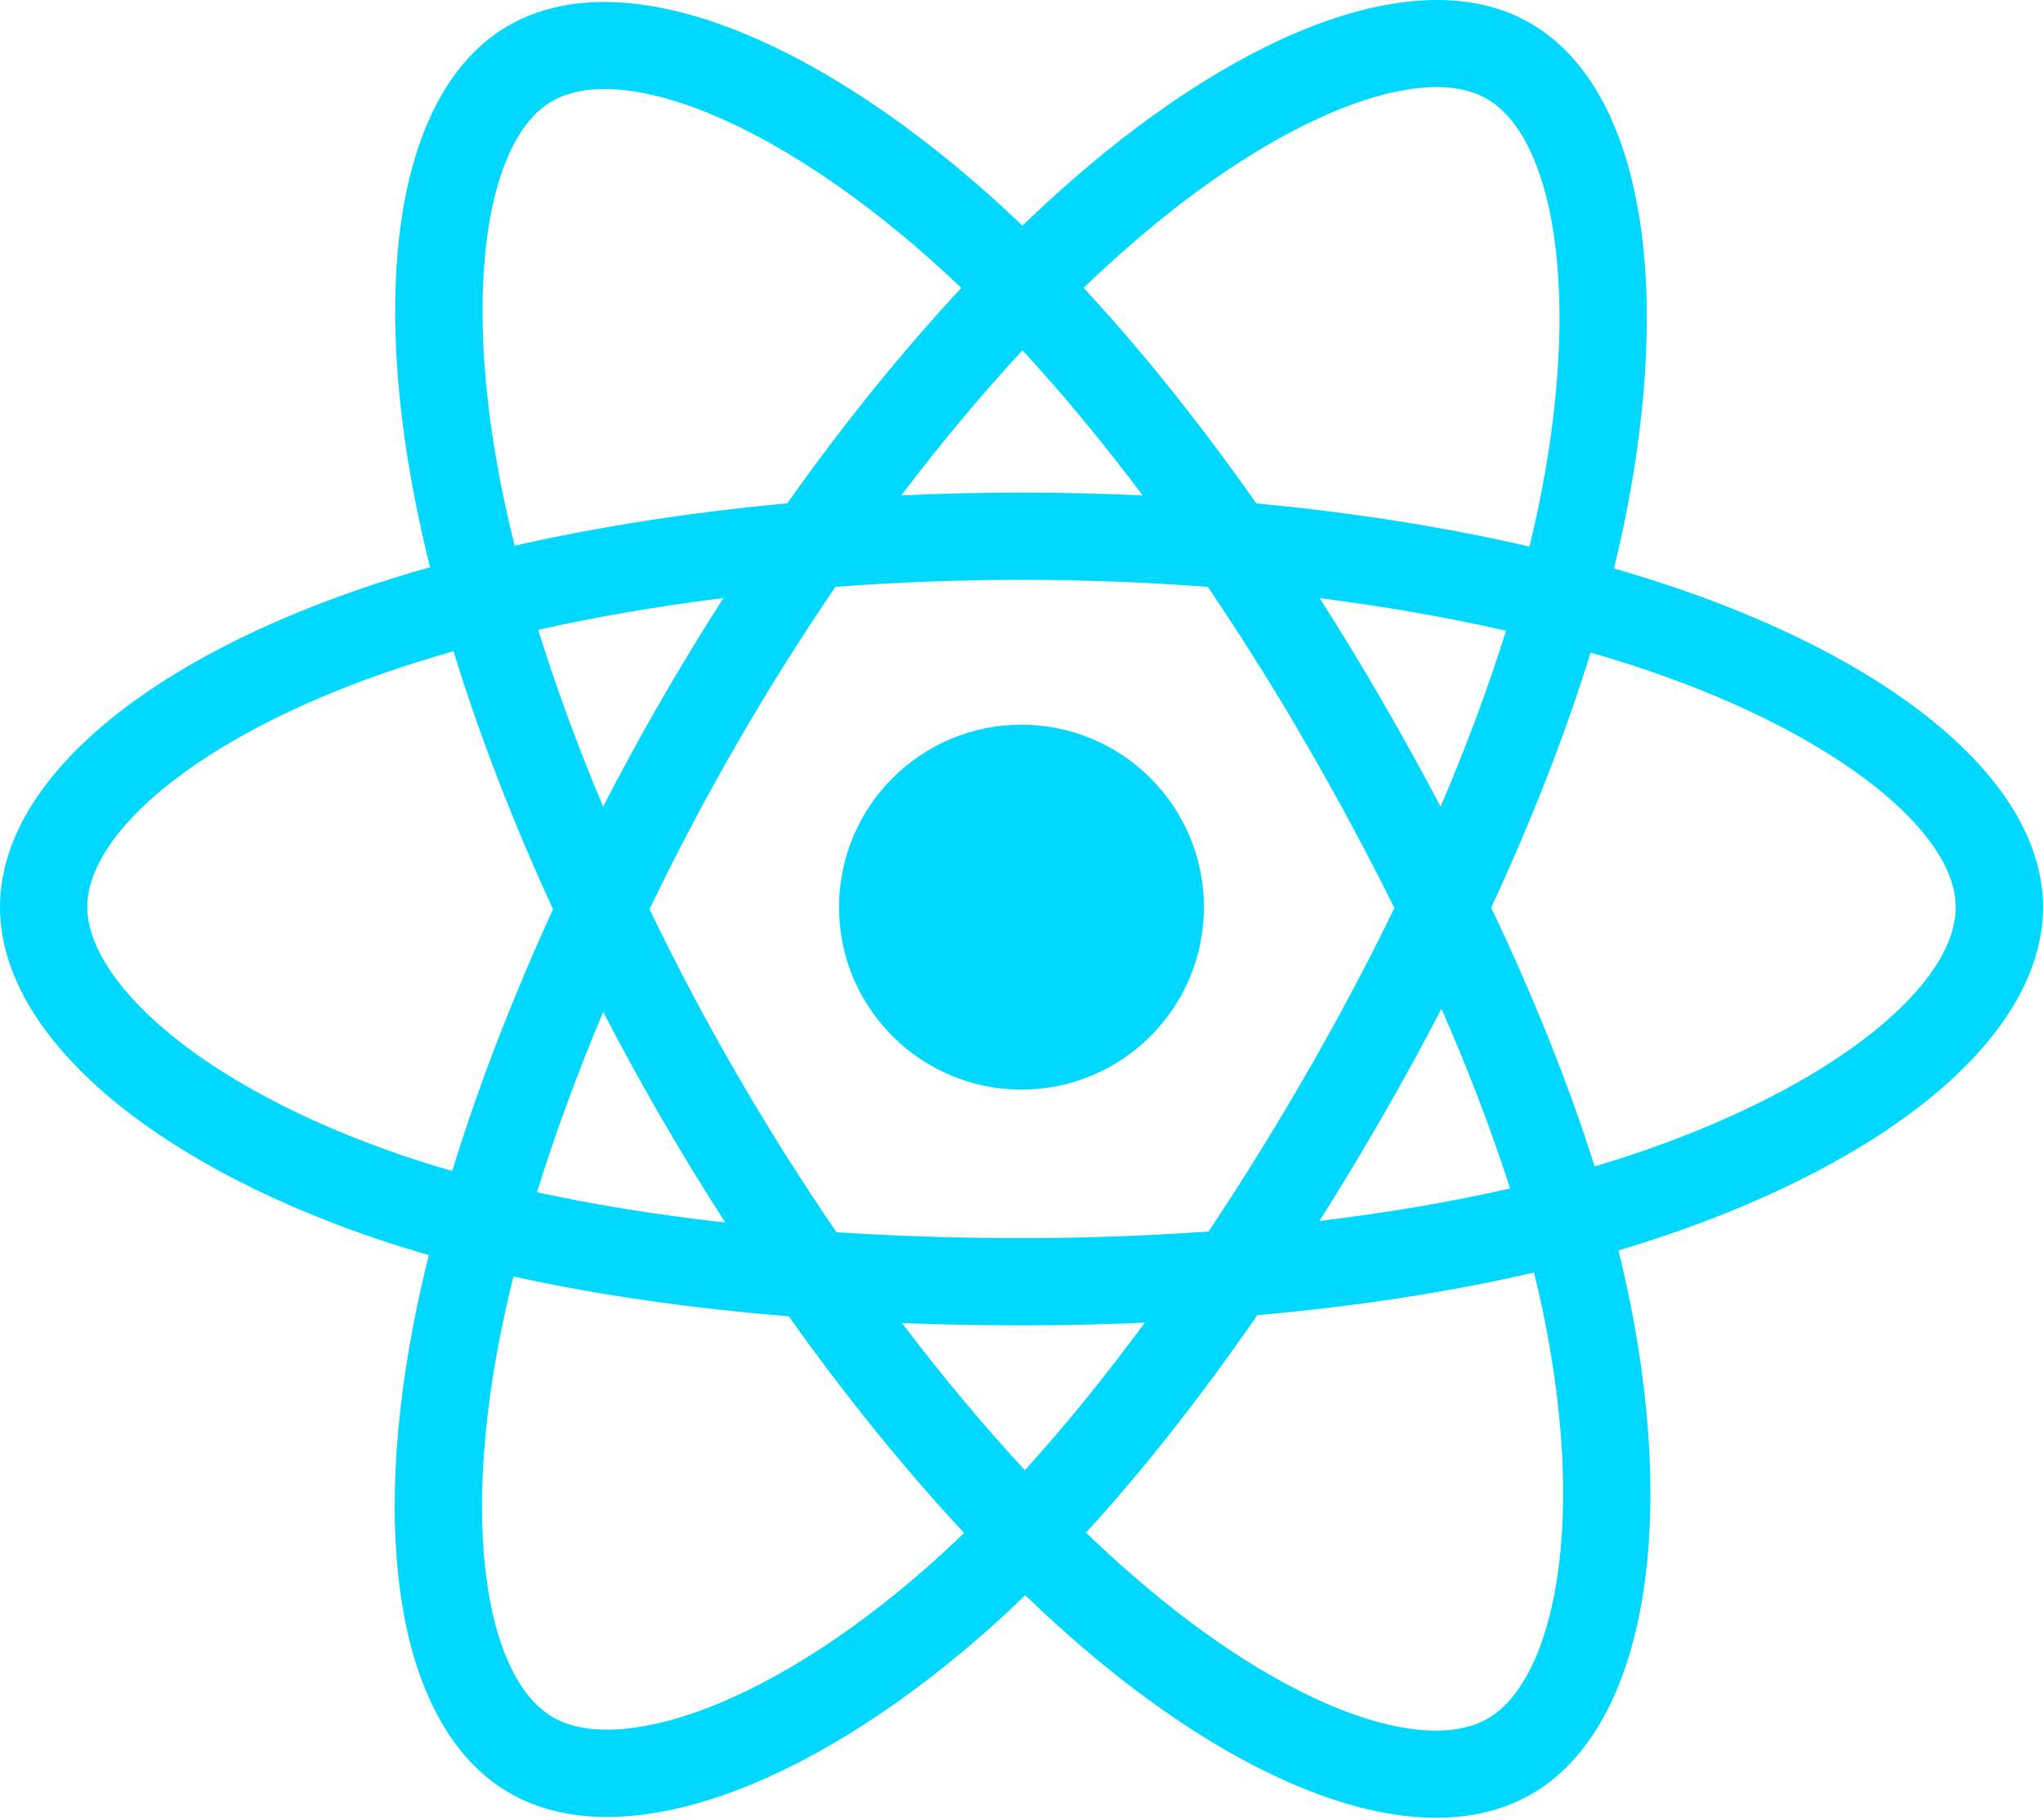
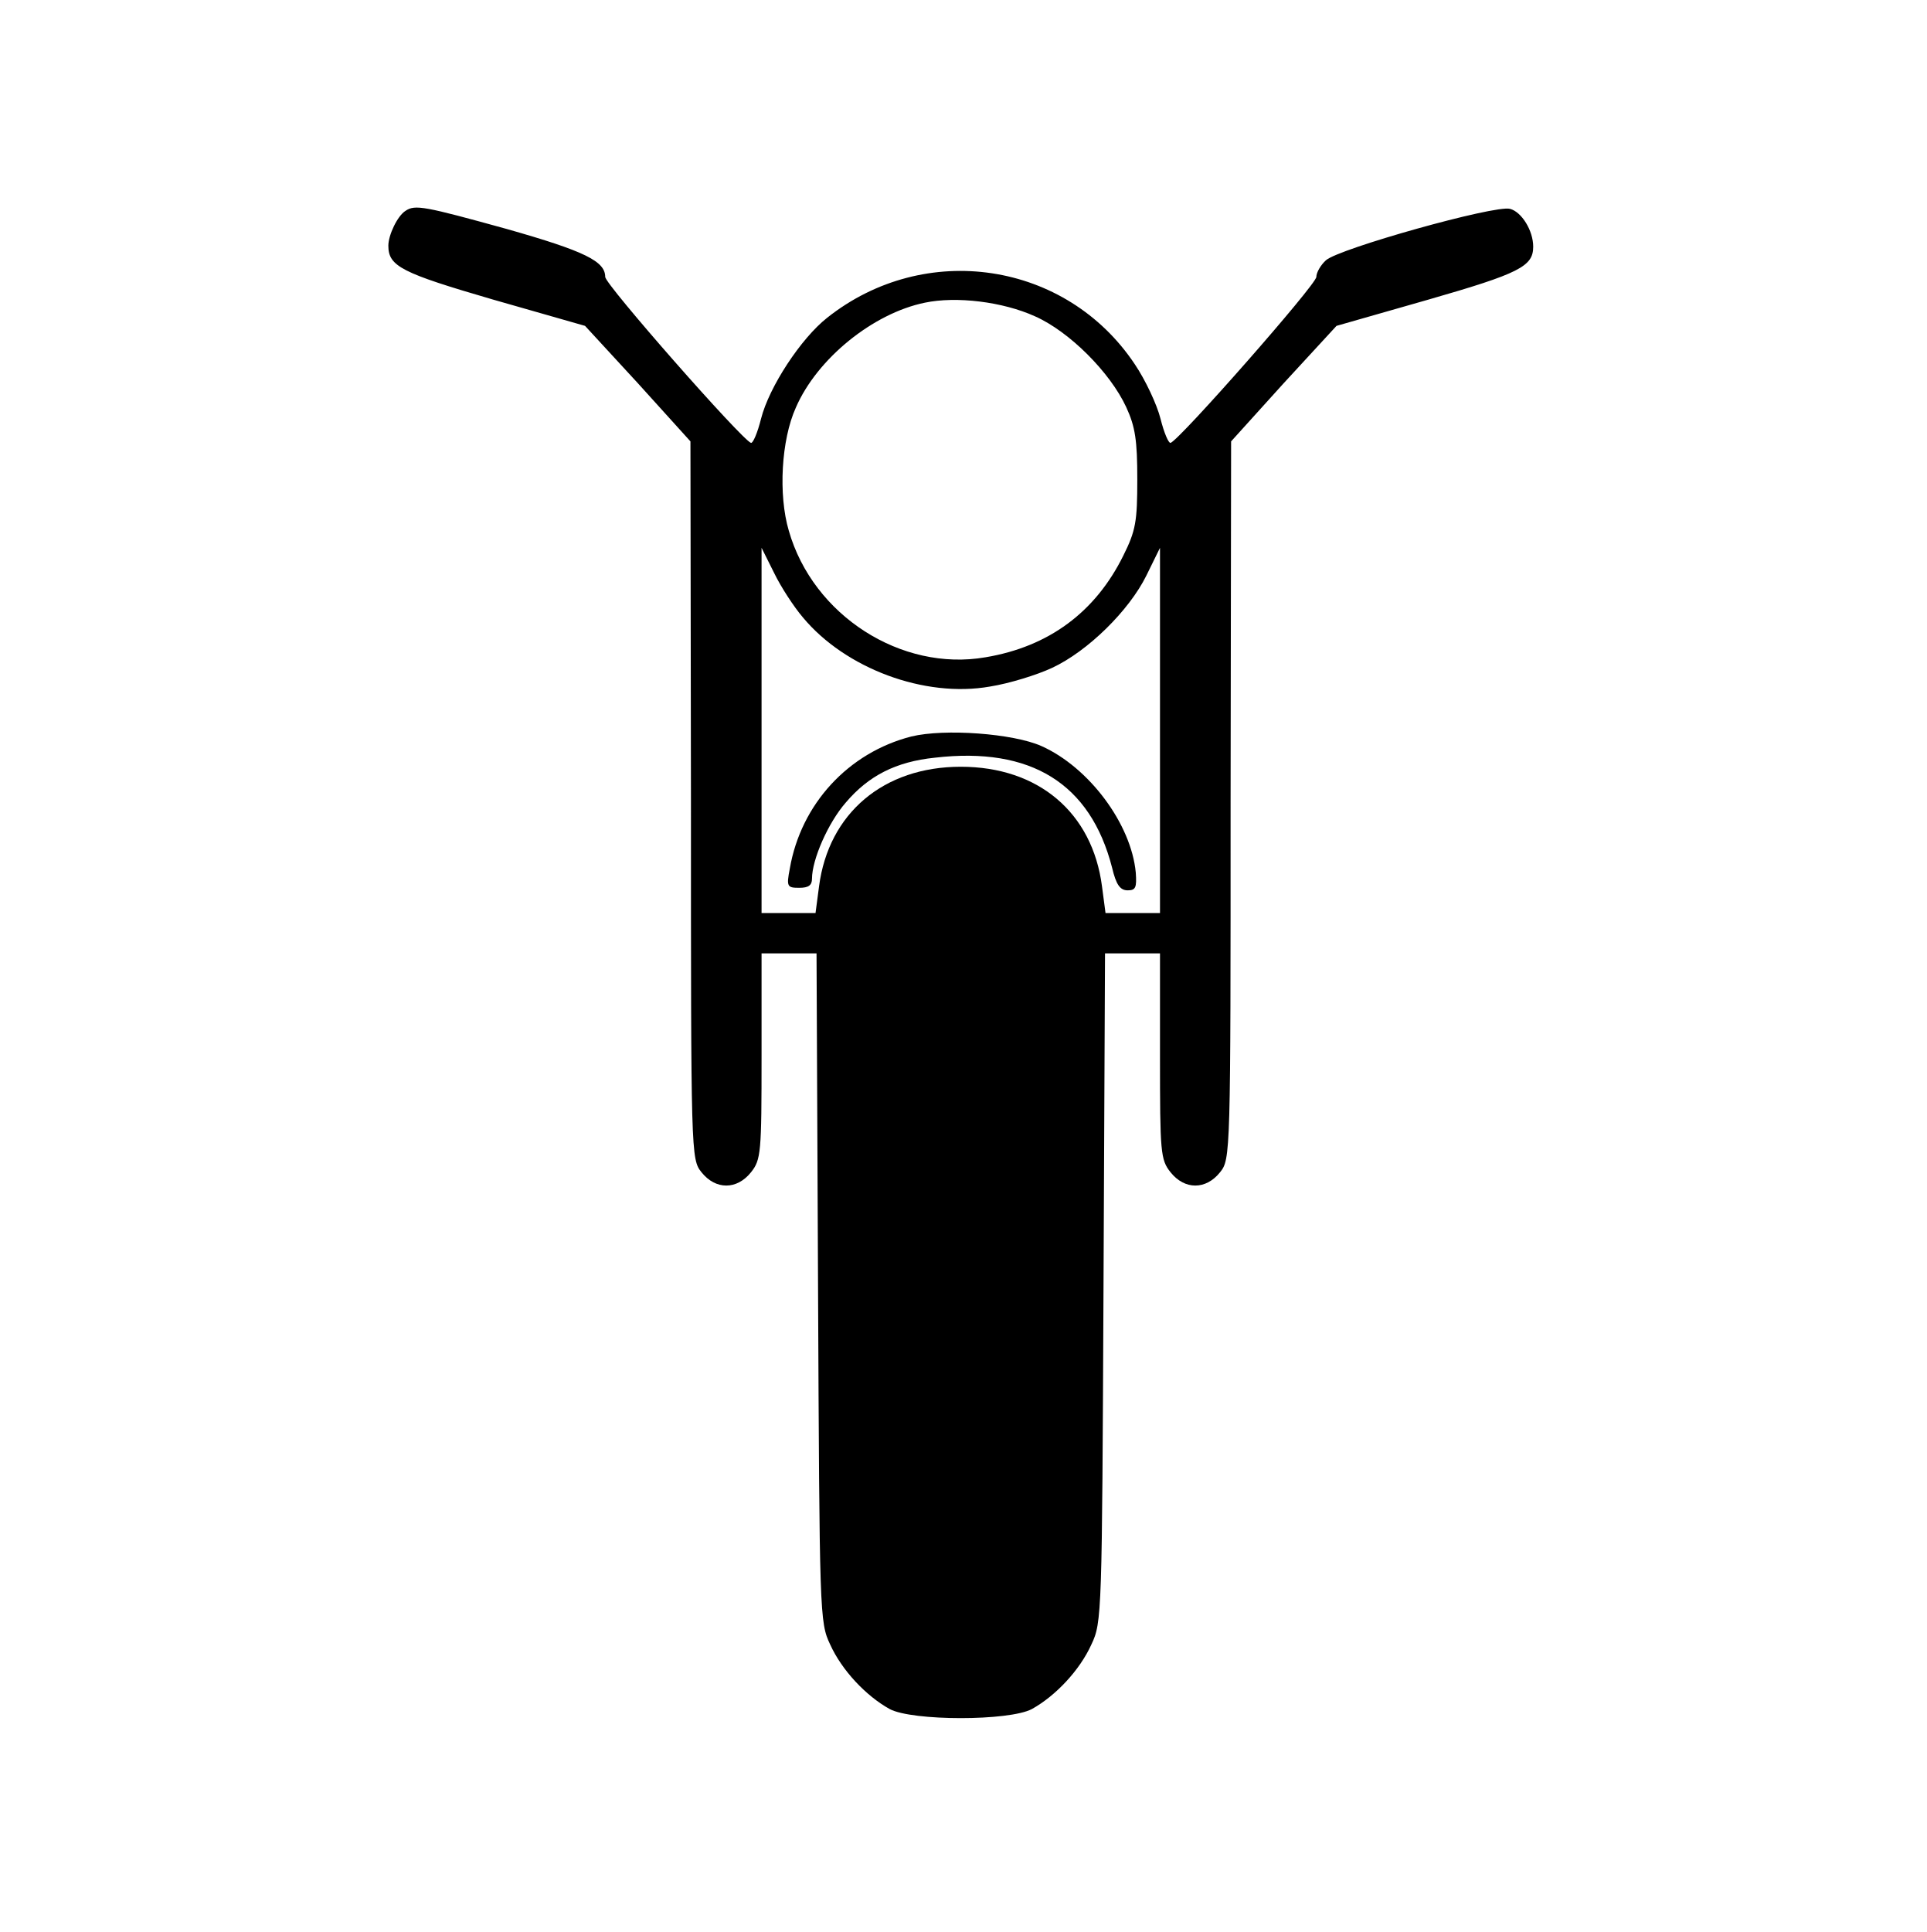
- <svg xmlns="http://www.w3.org/2000/svg" aria-hidden="true" role="img" class="iconify iconify--logos" width="35.93" height="32" preserveAspectRatio="xMidYMid meet" viewBox="0 0 256 228">
-   <path fill="#00D8FF" d="M210.483 73.824a171.49 171.49 0 0 0-8.24-2.597c.465-1.9.893-3.777 1.273-5.621c6.238-30.281 2.16-54.676-11.769-62.708c-13.355-7.7-35.196.329-57.254 19.526a171.23 171.23 0 0 0-6.375 5.848a155.866 155.866 0 0 0-4.241-3.917C100.759 3.829 77.587-4.822 63.673 3.233C50.33 10.957 46.379 33.89 51.995 62.588a170.974 170.974 0 0 0 1.892 8.48c-3.28.932-6.445 1.924-9.474 2.98C17.309 83.498 0 98.307 0 113.668c0 15.865 18.582 31.778 46.812 41.427a145.52 145.52 0 0 0 6.921 2.165a167.467 167.467 0 0 0-2.01 9.138c-5.354 28.2-1.173 50.591 12.134 58.266c13.744 7.926 36.812-.22 59.273-19.855a145.567 145.567 0 0 0 5.342-4.923a168.064 168.064 0 0 0 6.92 6.314c21.758 18.722 43.246 26.282 56.54 18.586c13.731-7.949 18.194-32.003 12.4-61.268a145.016 145.016 0 0 0-1.535-6.842c1.62-.48 3.21-.974 4.76-1.488c29.348-9.723 48.443-25.443 48.443-41.52c0-15.417-17.868-30.326-45.517-39.844Zm-6.365 70.984c-1.4.463-2.836.91-4.3 1.345c-3.24-10.257-7.612-21.163-12.963-32.432c5.106-11 9.31-21.767 12.459-31.957c2.619.758 5.16 1.557 7.61 2.4c23.69 8.156 38.14 20.213 38.14 29.504c0 9.896-15.606 22.743-40.946 31.14Zm-10.514 20.834c2.562 12.94 2.927 24.64 1.23 33.787c-1.524 8.219-4.59 13.698-8.382 15.893c-8.067 4.67-25.32-1.4-43.927-17.412a156.726 156.726 0 0 1-6.437-5.87c7.214-7.889 14.423-17.06 21.459-27.246c12.376-1.098 24.068-2.894 34.671-5.345a134.17 134.17 0 0 1 1.386 6.193ZM87.276 214.515c-7.882 2.783-14.16 2.863-17.955.675c-8.075-4.657-11.432-22.636-6.853-46.752a156.923 156.923 0 0 1 1.869-8.499c10.486 2.32 22.093 3.988 34.498 4.994c7.084 9.967 14.501 19.128 21.976 27.15a134.668 134.668 0 0 1-4.877 4.492c-9.933 8.682-19.886 14.842-28.658 17.94ZM50.35 144.747c-12.483-4.267-22.792-9.812-29.858-15.863c-6.35-5.437-9.555-10.836-9.555-15.216c0-9.322 13.897-21.212 37.076-29.293c2.813-.98 5.757-1.905 8.812-2.773c3.204 10.42 7.406 21.315 12.477 32.332c-5.137 11.18-9.399 22.249-12.634 32.792a134.718 134.718 0 0 1-6.318-1.979Zm12.378-84.26c-4.811-24.587-1.616-43.134 6.425-47.789c8.564-4.958 27.502 2.111 47.463 19.835a144.318 144.318 0 0 1 3.841 3.545c-7.438 7.987-14.787 17.08-21.808 26.988c-12.04 1.116-23.565 2.908-34.161 5.309a160.342 160.342 0 0 1-1.76-7.887Zm110.427 27.268a347.8 347.8 0 0 0-7.785-12.803c8.168 1.033 15.994 2.404 23.343 4.08c-2.206 7.072-4.956 14.465-8.193 22.045a381.151 381.151 0 0 0-7.365-13.322Zm-45.032-43.861c5.044 5.465 10.096 11.566 15.065 18.186a322.04 322.04 0 0 0-30.257-.006c4.974-6.559 10.069-12.652 15.192-18.18ZM82.802 87.83a323.167 323.167 0 0 0-7.227 13.238c-3.184-7.553-5.909-14.98-8.134-22.152c7.304-1.634 15.093-2.97 23.209-3.984a321.524 321.524 0 0 0-7.848 12.897Zm8.081 65.352c-8.385-.936-16.291-2.203-23.593-3.793c2.26-7.3 5.045-14.885 8.298-22.6a321.187 321.187 0 0 0 7.257 13.246c2.594 4.48 5.28 8.868 8.038 13.147Zm37.542 31.03c-5.184-5.592-10.354-11.779-15.403-18.433c4.902.192 9.899.29 14.978.29c5.218 0 10.376-.117 15.453-.343c-4.985 6.774-10.018 12.97-15.028 18.486Zm52.198-57.817c3.422 7.8 6.306 15.345 8.596 22.52c-7.422 1.694-15.436 3.058-23.88 4.071a382.417 382.417 0 0 0 7.859-13.026a347.403 347.403 0 0 0 7.425-13.565Zm-16.898 8.101a358.557 358.557 0 0 1-12.281 19.815a329.4 329.4 0 0 1-23.444.823c-7.967 0-15.716-.248-23.178-.732a310.202 310.202 0 0 1-12.513-19.846h.001a307.41 307.41 0 0 1-10.923-20.627a310.278 310.278 0 0 1 10.89-20.637l-.001.001a307.318 307.318 0 0 1 12.413-19.761c7.613-.576 15.42-.876 23.31-.876H128c7.926 0 15.743.303 23.354.883a329.357 329.357 0 0 1 12.335 19.695a358.489 358.489 0 0 1 11.036 20.54a329.472 329.472 0 0 1-11 20.722Zm22.56-122.124c8.572 4.944 11.906 24.881 6.52 51.026c-.344 1.668-.73 3.367-1.15 5.09c-10.622-2.452-22.155-4.275-34.23-5.408c-7.034-10.017-14.323-19.124-21.64-27.008a160.789 160.789 0 0 1 5.888-5.4c18.9-16.447 36.564-22.941 44.612-18.3ZM128 90.808c12.625 0 22.86 10.235 22.86 22.86s-10.235 22.86-22.86 22.86s-22.86-10.235-22.86-22.86s10.235-22.86 22.86-22.86Z" />
+ <svg xmlns="http://www.w3.org/2000/svg" version="1.0" width="382pt" height="383pt" viewBox="0 0 382 383" preserveAspectRatio="xMidYMid meet">
+   <g transform="translate(0,383) scale(0.1,-0.1)" fill="#000" stroke="none">
+     <path d="M804 3412 c-16 -10 -34 -48 -34 -69 0 -41 26 -54 208 -107 l182 -52 105 -114 104 -115 1 -711 c0 -704 0 -712 21 -738 28 -35 70 -35 98 0 20 25 21 39 21 230 l0 204 55 0 54 0 3 -662 c3 -648 3 -664 24 -708 23 -51 71 -102 118 -128 45 -24 237 -24 282 0 47 26 95 77 118 128 21 44 21 60 24 708 l3 662 54 0 55 0 0 -204 c0 -191 1 -205 21 -230 28 -35 70 -35 98 0 21 26 21 34 21 738 l1 711 104 115 105 114 182 52 c181 52 208 66 208 105 0 32 -23 69 -46 75 -30 8 -340 -79 -365 -102 -10 -9 -19 -24 -19 -33 0 -15 -270 -322 -289 -329 -4 -1 -13 20 -20 48 -7 28 -30 77 -51 108 -136 204 -416 246 -610 92 -52 -41 -115 -137 -131 -200 -7 -28 -16 -49 -20 -48 -19 7 -289 314 -289 329 0 31 -40 51 -195 95 -163 45 -182 49 -201 36z m1248 -209 c68 -30 149 -111 181 -180 18 -39 22 -66 22 -143 0 -84 -3 -102 -28 -152 -55 -111 -147 -180 -273 -201 -167 -29 -342 83 -390 251 -21 71 -15 180 14 244 42 97 153 187 256 208 62 13 154 2 218 -27z m-460 -597 c84 -101 241 -160 371 -137 38 6 93 23 123 37 71 33 153 114 187 183 l27 55 0 -362 0 -362 -54 0 -54 0 -7 53 c-19 146 -126 237 -280 237 -153 0 -262 -92 -281 -237 l-7 -53 -53 0 -54 0 0 362 0 362 25 -50 c13 -27 39 -67 57 -88z" />
+     <path d="M1807 2370 c-125 -32 -219 -134 -241 -262 -7 -36 -5 -38 19 -38 18 0 25 5 25 18 0 38 32 111 67 151 45 53 99 81 177 89 190 22 308 -51 351 -218 8 -34 16 -45 31 -45 16 0 18 6 16 35 -9 97 -93 209 -187 251 -56 25 -192 35 -258 19z" />
+   </g>
</svg>
